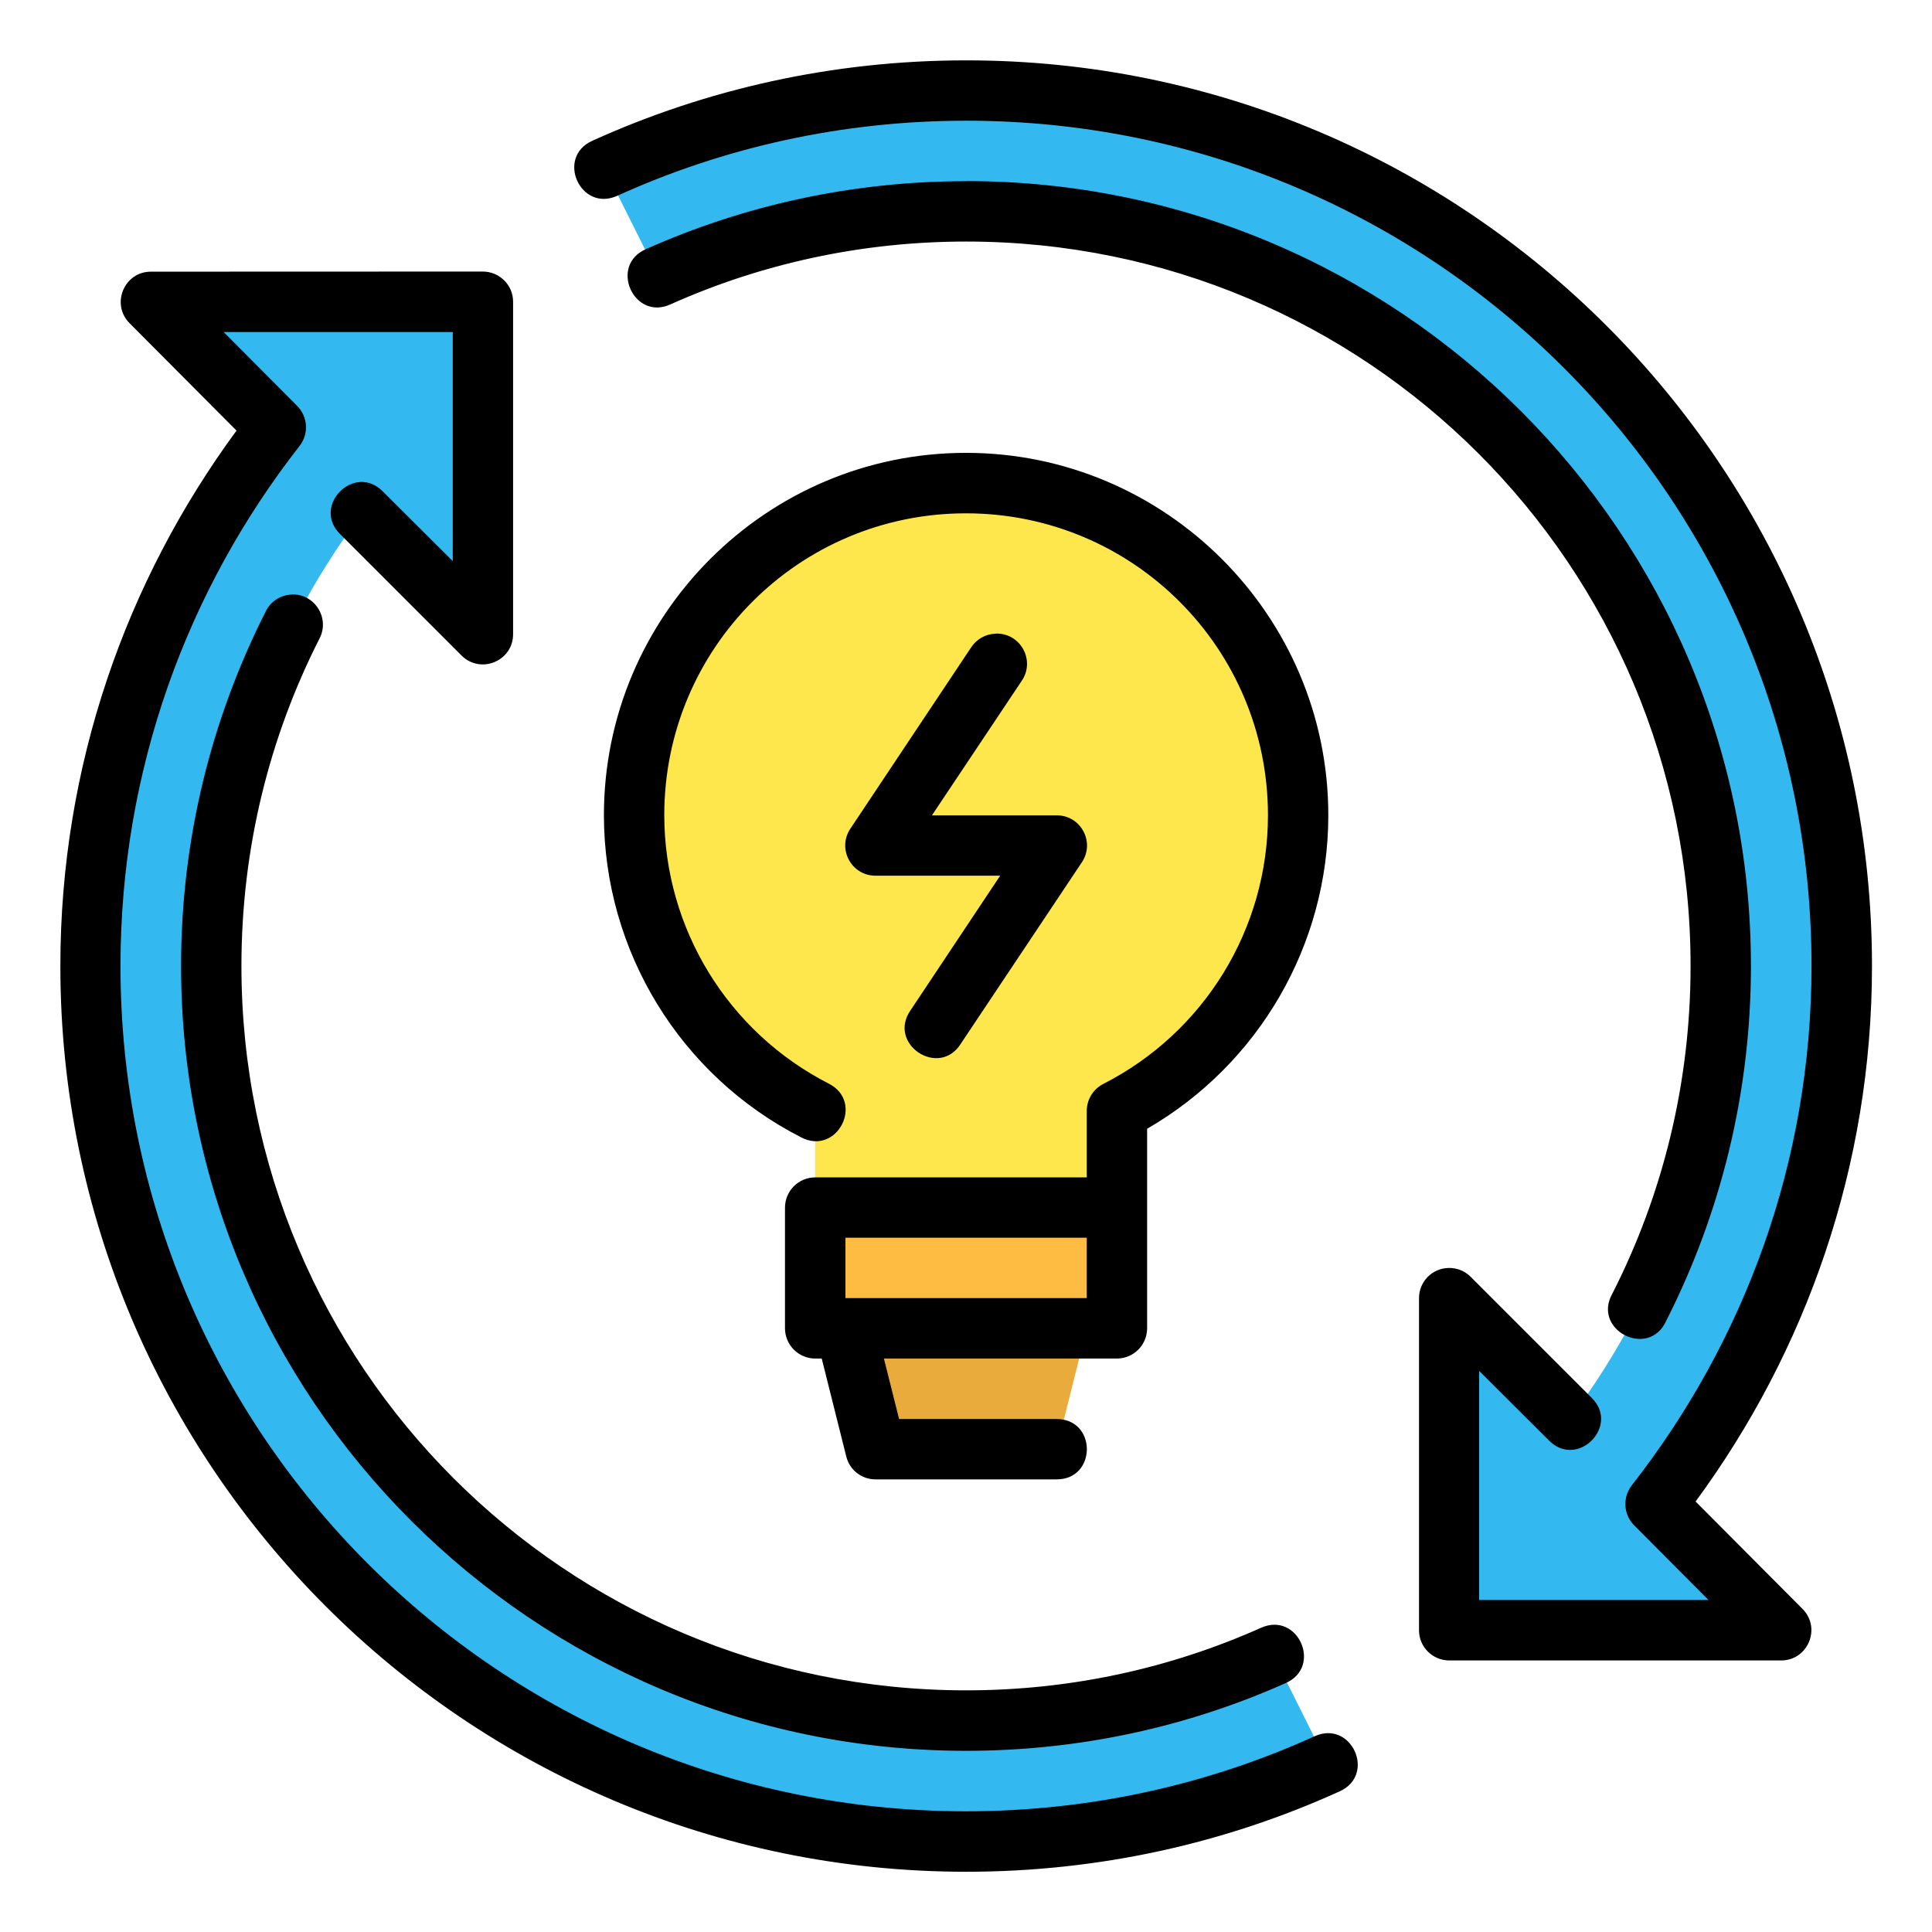
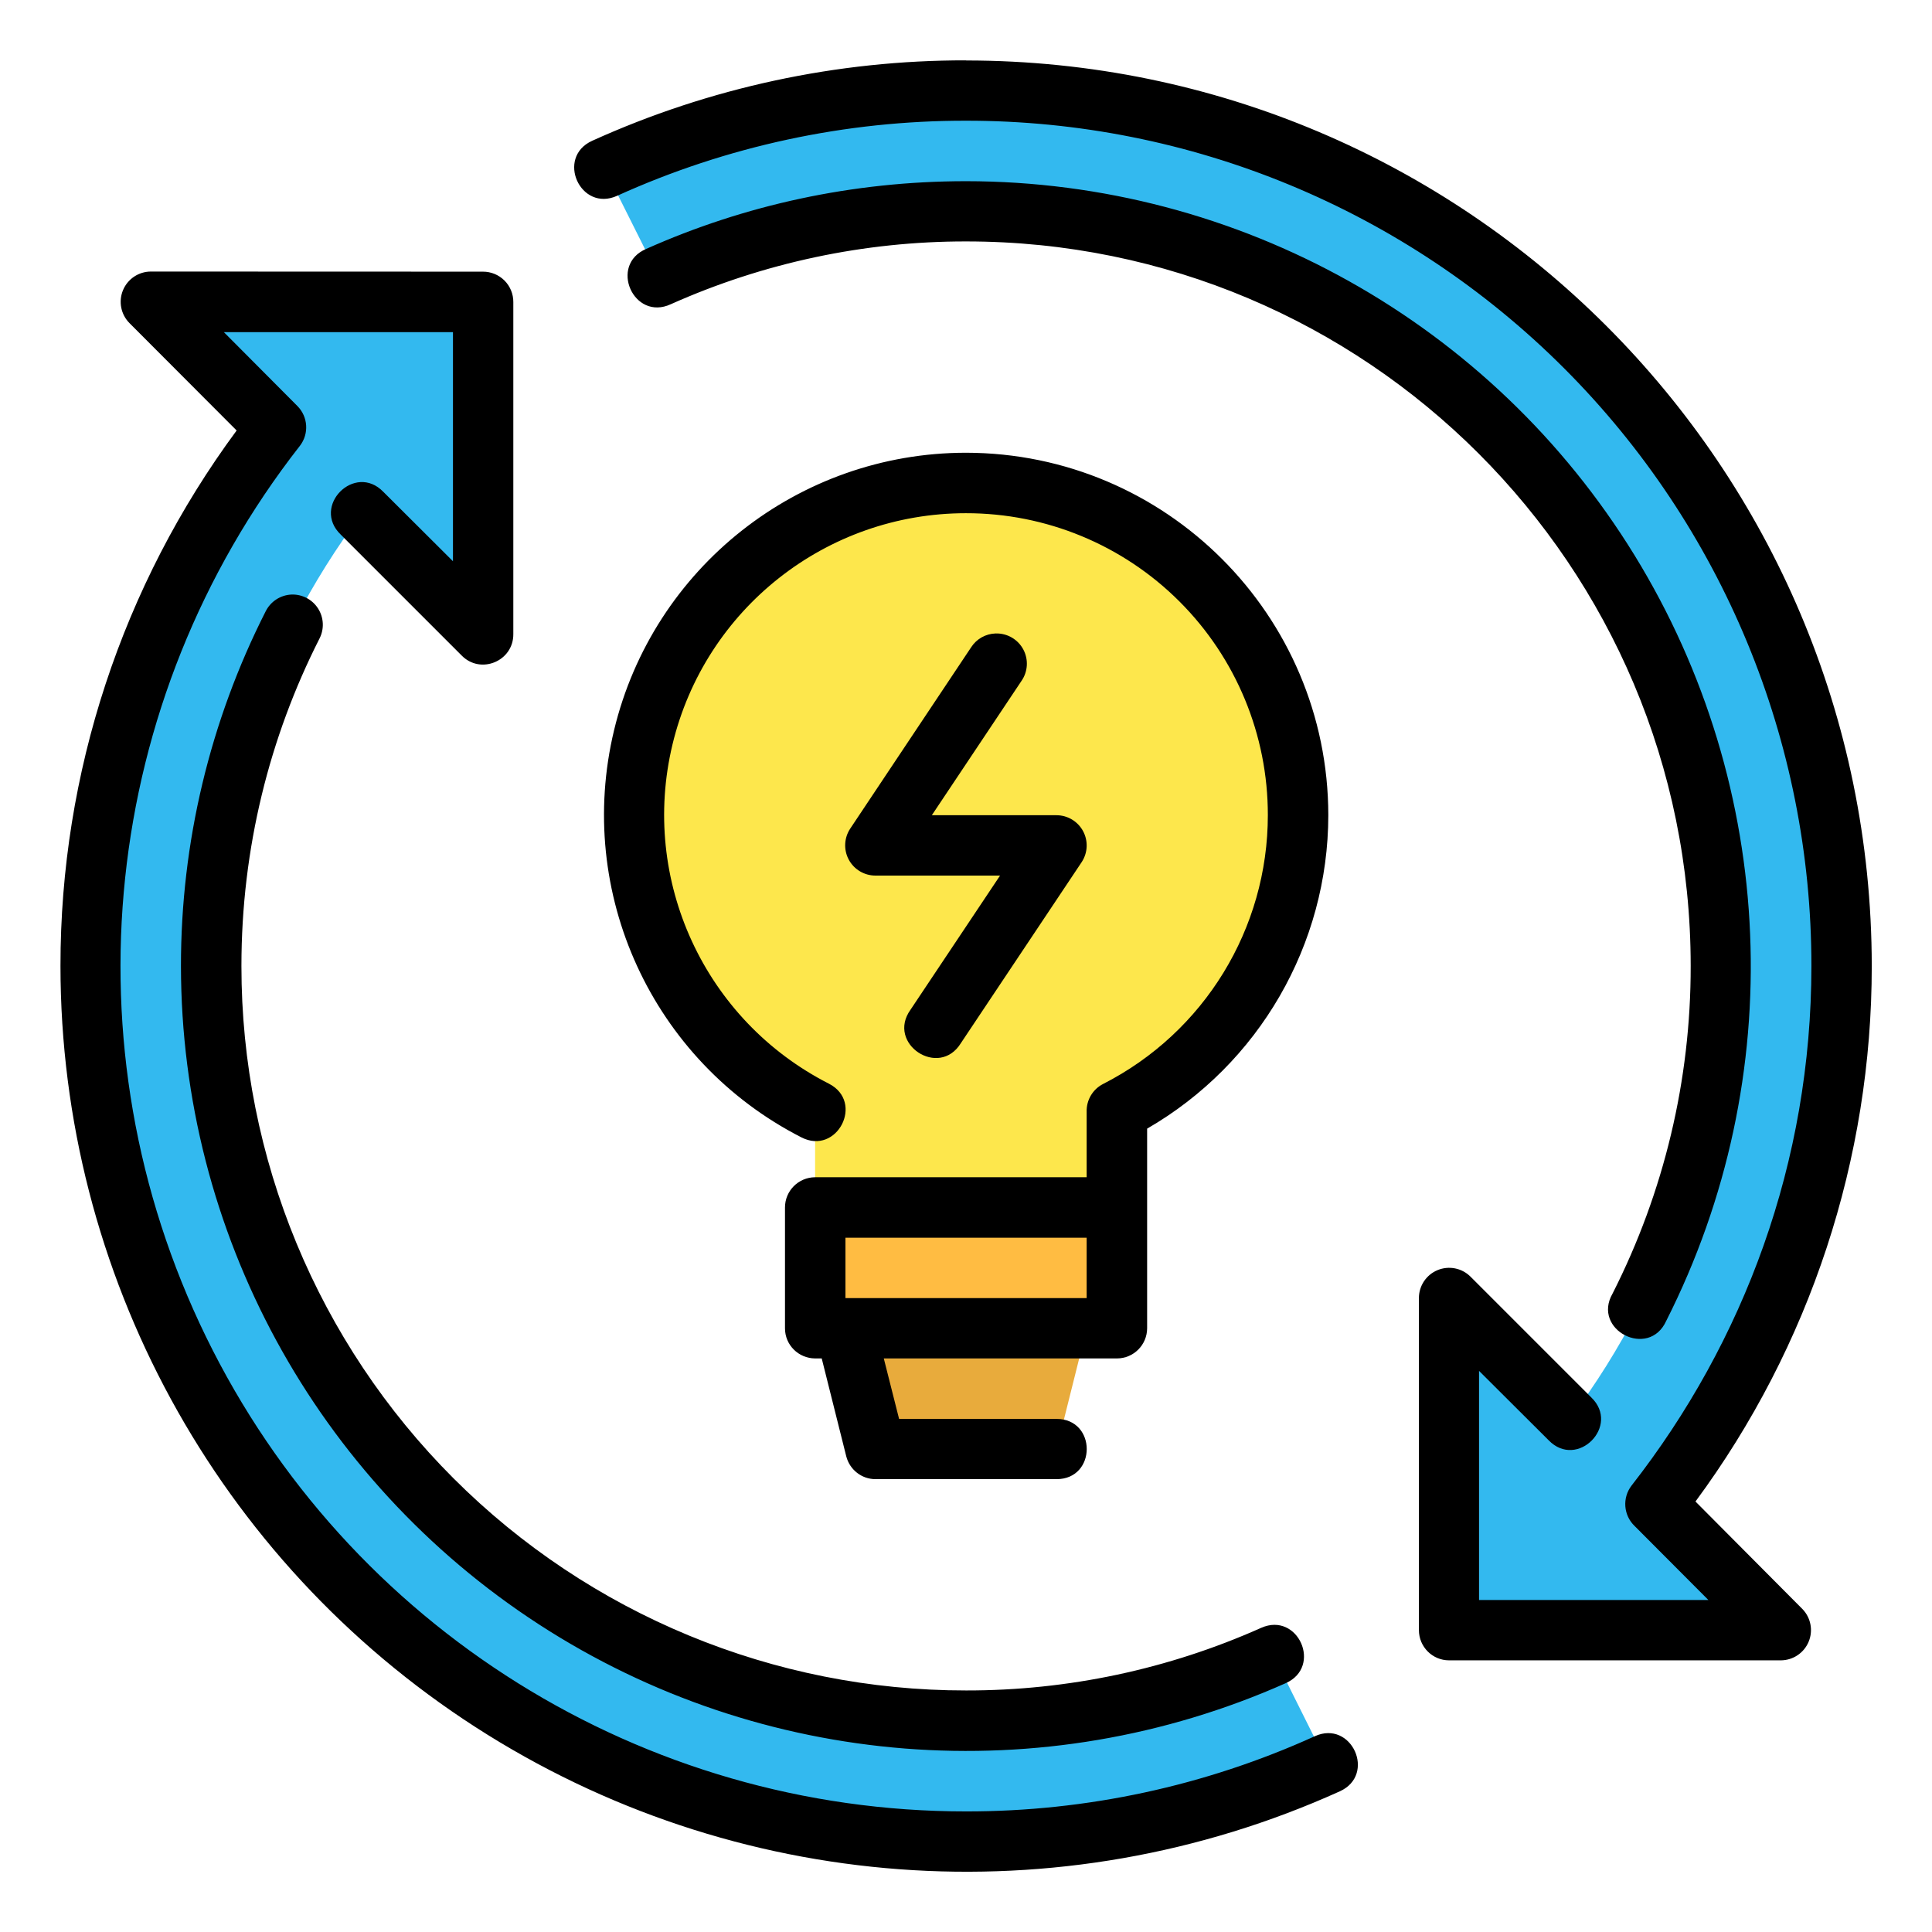
- <svg xmlns="http://www.w3.org/2000/svg" height="512" viewBox="0 0 16.933 16.933" width="512">
-   <g transform="translate(0 -280.067)">
-     <path d="m16.139 288.533c0-4.238-3.435-7.673-7.673-7.673-1.13 0-2.202.244-3.168.682l.474.948c.823-.367 1.734-.572 2.694-.572 3.653 0 6.615 2.961 6.615 6.615 0 1.488-.492 2.862-1.322 3.968l-1.06-1.058v2.91h2.91l-1.097-1.099c1.019-1.302 1.626-2.942 1.626-4.722z" fill="#33b9ef" />
-     <path d="m.794 288.533c0 4.238 3.435 7.673 7.673 7.673 1.13 0 2.202-.244 3.168-.682l-.474-.948c-.823.367-1.734.572-2.694.572-3.653 0-6.615-2.961-6.615-6.615 0-1.488.492-2.862 1.322-3.969l1.06 1.058v-2.91h-2.91l1.097 1.099c-1.019 1.302-1.626 2.942-1.626 4.722z" fill="#33b9ef" />
-     <path d="m8.467 284.3c-1.607 0-2.91 1.303-2.91 2.91.001 1.093.614 2.092 1.587 2.589v.851h2.646v-.848c.974-.497 1.587-1.498 1.588-2.592 0-1.607-1.303-2.91-2.91-2.91z" fill="#fde74c" />
-     <path d="m7.408 291.708h2.117l-.265 1.058h-1.588z" fill="#e8ab3c" />
-     <path d="m7.144 290.65h2.646v1.058h-2.646z" fill="#ffbc42" />
-     <path d="m8.468 280.596c-1.168 0-2.278.252-3.277.705-.322.146-.103.628.219.482.932-.423 1.967-.658 3.059-.658 4.095 0 7.408 3.313 7.408 7.408 0 1.721-.592 3.295-1.576 4.553-.083.108-.072.261.027.355l.646.649h-2.01v-2.008l.609.607c.25.259.633-.127.373-.375l-1.058-1.058c-.051-.05-.12-.078-.192-.076-.144.003-.259.12-.259.264v2.91c-.001.146.117.265.264.266h2.91c.235-0.0.353-.284.188-.451l-.938-.942c.968-1.316 1.546-2.937 1.546-4.693 0-4.381-3.557-7.938-7.938-7.938zm0 1.059c-.997 0-1.947.212-2.803.594-.332.14-.111.637.215.484.79-.353 1.666-.549 2.588-.549 3.51 0 6.349 2.839 6.349 6.349 0 1.033-.246 2.007-.684 2.869-.185.322.319.579.471.24.474-.934.742-1.992.742-3.109 0-3.796-3.083-6.879-6.879-6.879zm-7.145.793c-.235 0-.353.284-.188.451l.938.942c-.968 1.316-1.544 2.937-1.544 4.693 0 4.381 3.557 7.937 7.938 7.938 1.168 0 2.276-.251 3.275-.705.322-.146.103-.628-.219-.483-.932.423-1.965.658-3.057.658-4.095 0-7.41-3.314-7.41-7.408 0-1.721.586-3.301 1.57-4.559.082-.106.073-.256-.022-.351l-.644-.647h2.008v2.008l-.61-.608c-.25-.259-.633.127-.373.375l1.059 1.059c.167.169.455.05.453-.188v-2.91c.001-.147-.119-.266-.266-.266zm7.143 1.588c-1.75 0-3.173 1.426-3.173 3.176.001 1.191.669 2.283 1.73 2.824.314.162.556-.309.242-.471-.885-.452-1.442-1.36-1.443-2.353 0-1.464 1.18-2.646 2.644-2.646 1.464 0 2.647 1.182 2.647 2.646-0.0.995-.557 1.903-1.443 2.355-.092.047-.148.142-.145.245v.574h-2.381c-.146.001-.264.119-.264.266v1.058c.001.145.118.263.264.264h.058l.215.858c.029.118.134.201.256.201h1.588c.353 0 .353-.529 0-.529h-1.381l-.133-.53h2.043c.145-.001.263-.118.264-.264v-1.75c.978-.565 1.588-1.611 1.588-2.748 0-1.75-1.426-3.176-3.176-3.176zm-5.912 1.242c-.096.005-.182.06-.224.146-.474.934-.743 1.992-.743 3.109 0 3.796 3.085 6.879 6.881 6.879.997 0 1.945-.212 2.801-.594.323-.143.108-.628-.215-.485-.79.353-1.664.549-2.586.549-3.51 0-6.352-2.839-6.352-6.349 0-1.033.246-2.007.684-2.869.094-.181-.043-.396-.246-.387zm6.177.342c-.002 0-.003 0-.005.001-.087.002-.168.048-.215.121l-1.058 1.588c-.118.176.009.413.221.412h1.092l-.783 1.176c-.213.298.25.605.441.292l1.059-1.587c.116-.176-.01-.41-.221-.41h-1.094l.785-1.176c.124-.177-.005-.421-.222-.417zm-1.321 5.295h2.115v.529h-2.115z" />
-   </g>
+ <svg xmlns="http://www.w3.org/2000/svg" width="512" height="512" viewBox="0 0 16.933 16.933">
+   <path fill="#33b9ef" d="M16.14 8.466a7.673 7.673 0 00-10.841-6.99l.474.947a6.615 6.615 0 017.987 10.012l-1.06-1.058v2.91h2.91l-1.096-1.098a7.635 7.635 0 001.625-4.723zM.794 8.466a7.673 7.673 0 0010.84 6.991l-.473-.948A6.615 6.615 0 013.174 4.497l1.06 1.059v-2.91H1.322l1.096 1.098A7.635 7.635 0 00.794 8.466z" />
+   <path fill="#fde74c" d="M8.467 4.233a2.91 2.91 0 0 0-2.91 2.91 2.91 2.91 0 0 0 1.587 2.59v.85H9.79v-.848a2.91 2.91 0 0 0-1.323-5.502z" />
+   <path fill="#e8ab3c" d="M7.408 11.641h2.117L9.26 12.7H7.673z" />
+   <path fill="#ffbc42" d="M7.144 10.583H9.79v1.058H7.144z" />
+   <path d="M8.468.529a7.912 7.912 0 0 0-3.278.705c-.321.146-.103.628.219.482a7.38 7.38 0 0 1 3.059-.658 7.404 7.404 0 0 1 7.408 7.408c0 1.72-.592 3.295-1.576 4.554a.266.266 0 0 0 .027.355l.646.648h-2.01v-2.008l.61.608c.25.259.633-.127.373-.376l-1.058-1.058a.265.265 0 0 0-.452.188v2.91c0 .146.118.265.264.265h2.91a.265.265 0 0 0 .187-.45l-.937-.942a7.893 7.893 0 0 0 1.545-4.694A7.942 7.942 0 0 0 8.468.53zm0 1.059c-.997 0-1.947.211-2.803.593-.332.14-.112.637.215.485a6.333 6.333 0 0 1 2.588-.55c3.51 0 6.35 2.84 6.35 6.35a6.321 6.321 0 0 1-.684 2.87c-.186.32.318.578.47.24a6.882 6.882 0 0 0-6.137-9.988zm-7.145.792a.265.265 0 0 0-.188.452l.939.941A7.891 7.891 0 0 0 .53 8.466 7.942 7.942 0 0 0 11.743 15.7c.322-.146.103-.629-.219-.483a7.37 7.37 0 0 1-3.056.659 7.406 7.406 0 0 1-5.84-11.968.265.265 0 0 0-.022-.35l-.644-.647H3.97v2.008l-.61-.608c-.25-.259-.633.126-.373.375l1.059 1.059c.166.17.455.05.453-.188v-2.91a.265.265 0 0 0-.266-.266zm7.143 1.588a3.174 3.174 0 0 0-1.443 6c.313.162.556-.309.242-.47a2.644 2.644 0 0 1 1.2-5 2.643 2.643 0 0 1 2.647 2.646c0 .995-.557 1.904-1.443 2.356a.265.265 0 0 0-.145.245v.573h-2.38a.265.265 0 0 0-.264.266v1.058c0 .146.118.263.264.264h.058l.215.858c.03.117.135.2.256.2H9.26c.353 0 .353-.528 0-.528H7.88l-.134-.53H9.79a.265.265 0 0 0 .264-.264v-1.75a3.177 3.177 0 0 0 1.588-2.748 3.18 3.18 0 0 0-3.176-3.176zM2.553 5.211a.266.266 0 0 0-.224.146 6.86 6.86 0 0 0-.743 3.11 6.885 6.885 0 0 0 9.683 6.285c.323-.144.108-.628-.215-.485a6.323 6.323 0 0 1-2.586.549 6.347 6.347 0 0 1-6.352-6.35c0-1.033.247-2.007.684-2.869a.265.265 0 0 0-.247-.386zm6.177.341h-.004a.264.264 0 0 0-.215.122L7.452 7.262a.265.265 0 0 0 .22.412h1.093L7.98 8.85c-.213.297.25.605.442.292l1.059-1.587a.265.265 0 0 0-.221-.41H8.167l.785-1.176a.265.265 0 0 0-.222-.417zm-1.32 5.296h2.114v.529H7.41z" />
</svg>
